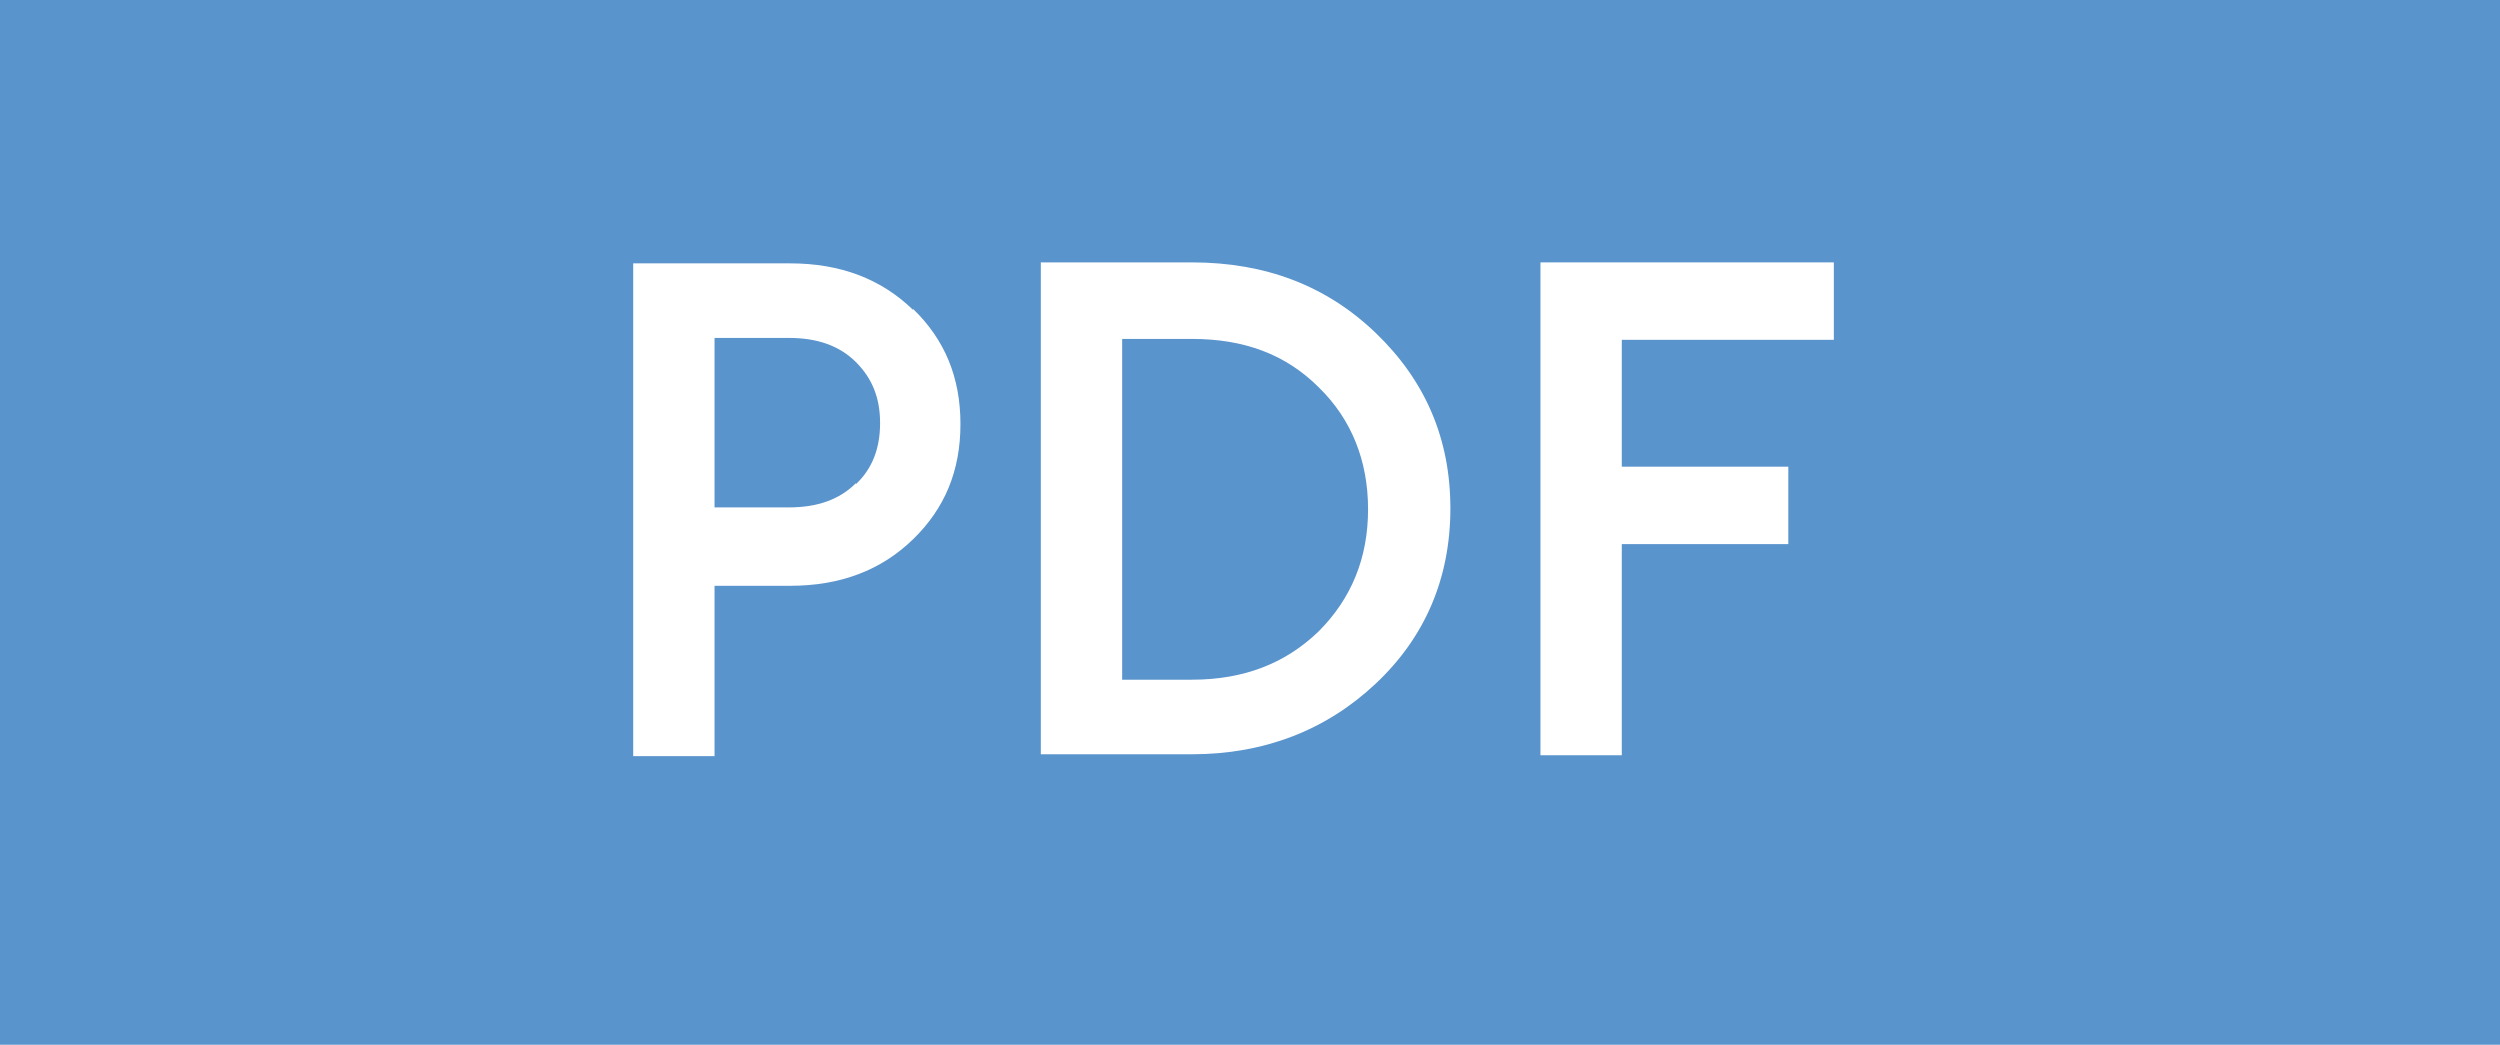
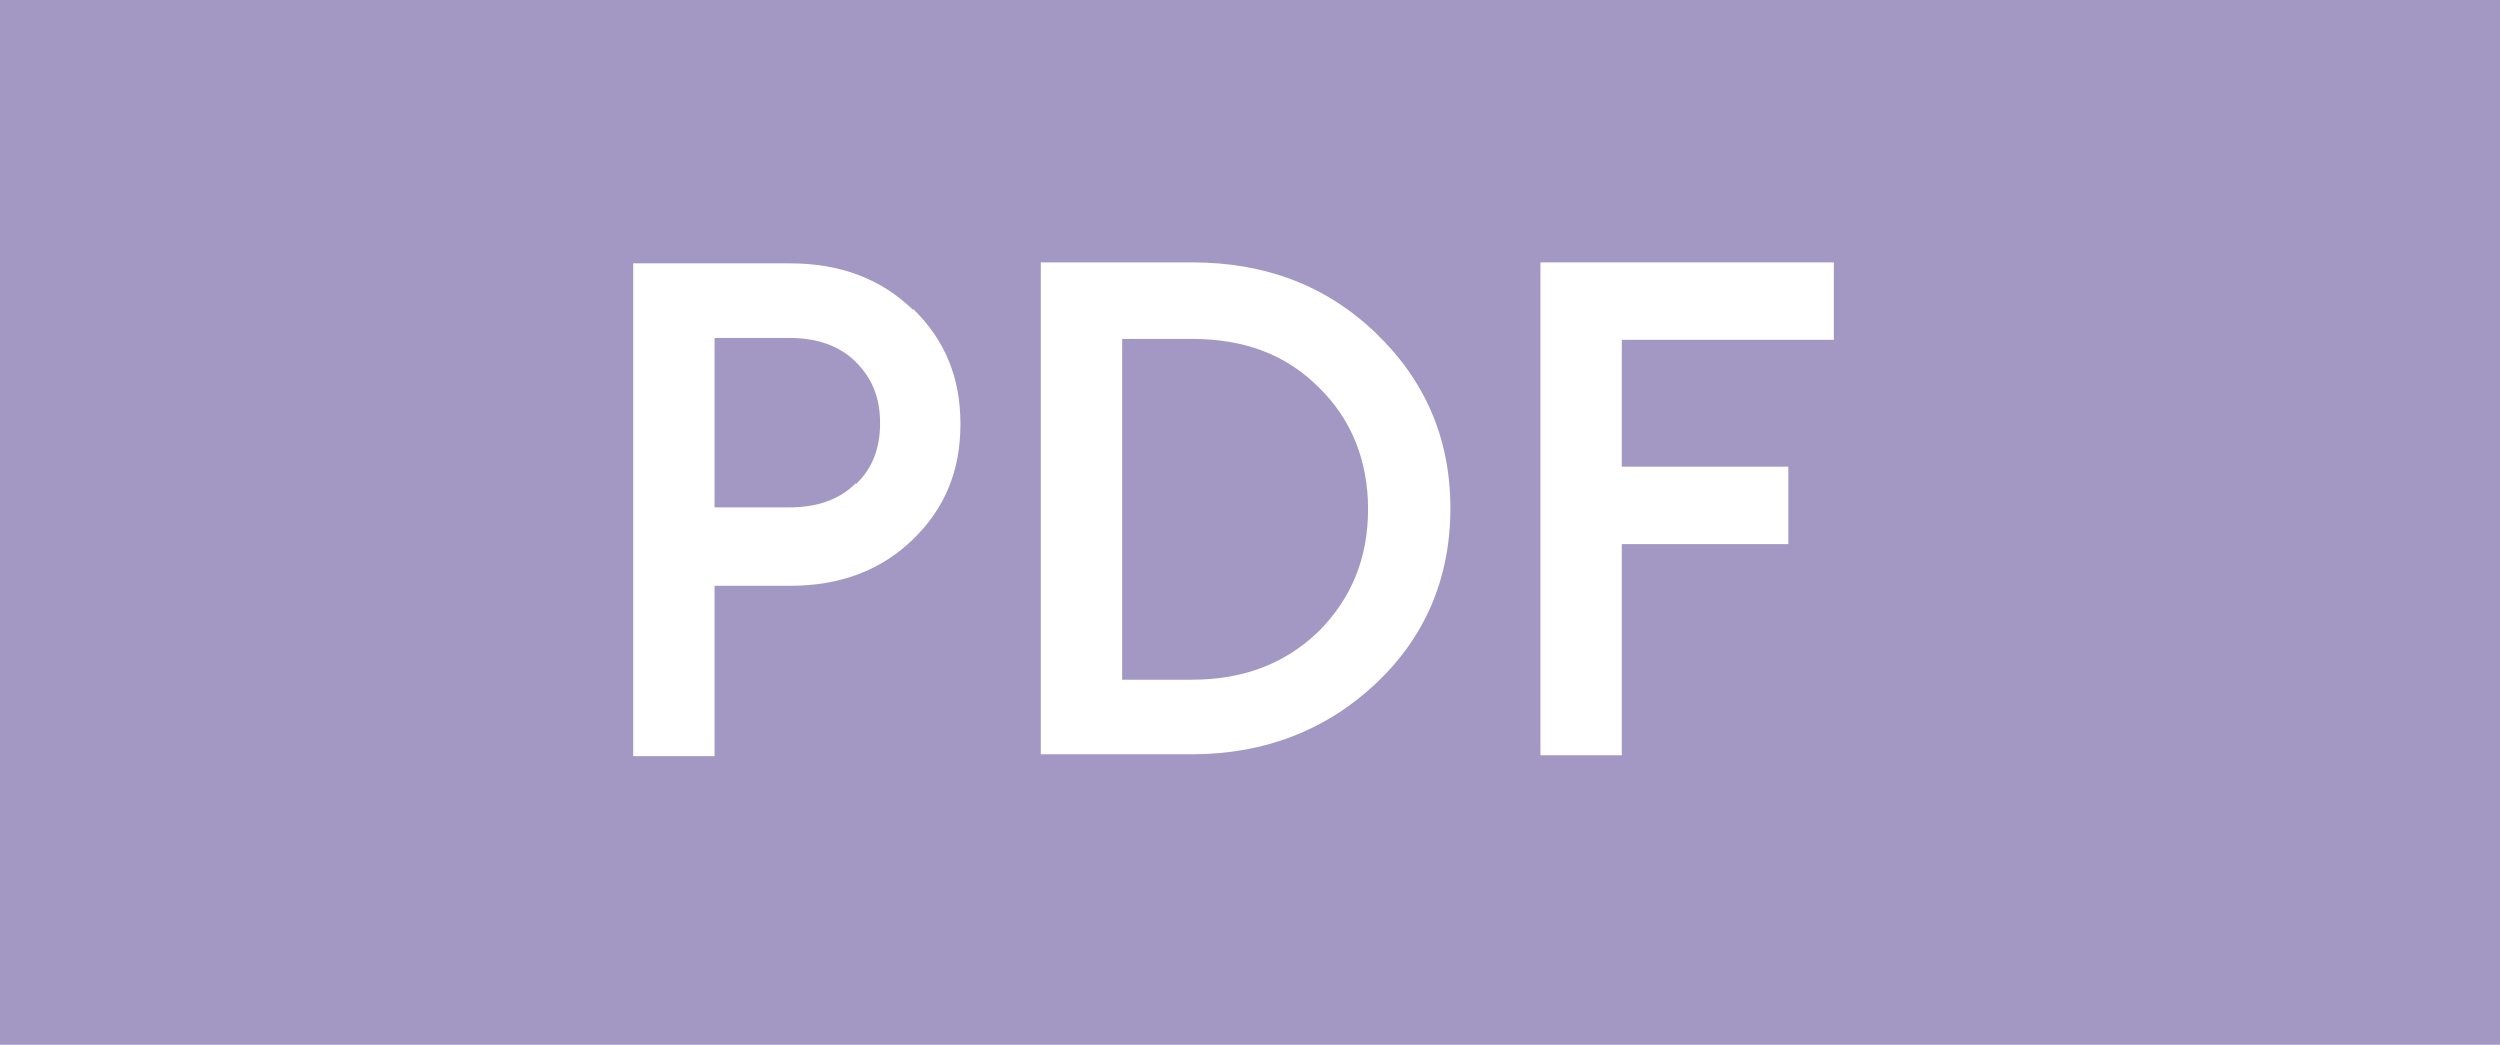
<svg xmlns="http://www.w3.org/2000/svg" preserveAspectRatio="none" overflow="visible" style="display: block;" width="33.224" height="13.884" viewBox="0 0 33.224 13.884" fill="none">
  <g id="Group">
-     <path id="Vector" d="M33.224 0H0V13.884H33.224V0Z" fill="#5A94CC" />
+     <path id="Vector" d="M33.224 0H0V13.884H33.224V0Z" fill="#A398C4" />
    <g id="Group_2">
      <path id="Vector_2" d="M12.134 4.105C12.558 4.516 12.764 5.018 12.764 5.636C12.764 6.254 12.558 6.755 12.134 7.167C11.709 7.579 11.169 7.785 10.5 7.785H9.496V10.049H8.415V3.5H10.5C11.169 3.5 11.709 3.706 12.134 4.118V4.105ZM11.375 6.434C11.593 6.228 11.696 5.958 11.696 5.623C11.696 5.288 11.593 5.031 11.375 4.812C11.156 4.594 10.86 4.491 10.487 4.491H9.496V6.743H10.487C10.86 6.743 11.156 6.64 11.375 6.421V6.434Z" fill="white" />
      <path id="Vector_3" d="M13.832 10.037V3.487H15.839C16.817 3.487 17.628 3.796 18.284 4.426C18.94 5.057 19.275 5.829 19.275 6.755C19.275 7.682 18.94 8.467 18.284 9.084C17.628 9.702 16.804 10.024 15.839 10.024H13.832V10.037ZM14.913 9.033H15.839C16.534 9.033 17.087 8.814 17.525 8.39C17.962 7.952 18.181 7.412 18.181 6.768C18.181 6.125 17.962 5.572 17.525 5.147C17.087 4.709 16.534 4.504 15.839 4.504H14.913V9.046V9.033Z" fill="white" />
      <path id="Vector_4" d="M20.472 10.037V3.487H24.371V4.516H21.553V6.202H23.766V7.231H21.553V10.037H20.472Z" fill="white" />
    </g>
  </g>
</svg>
